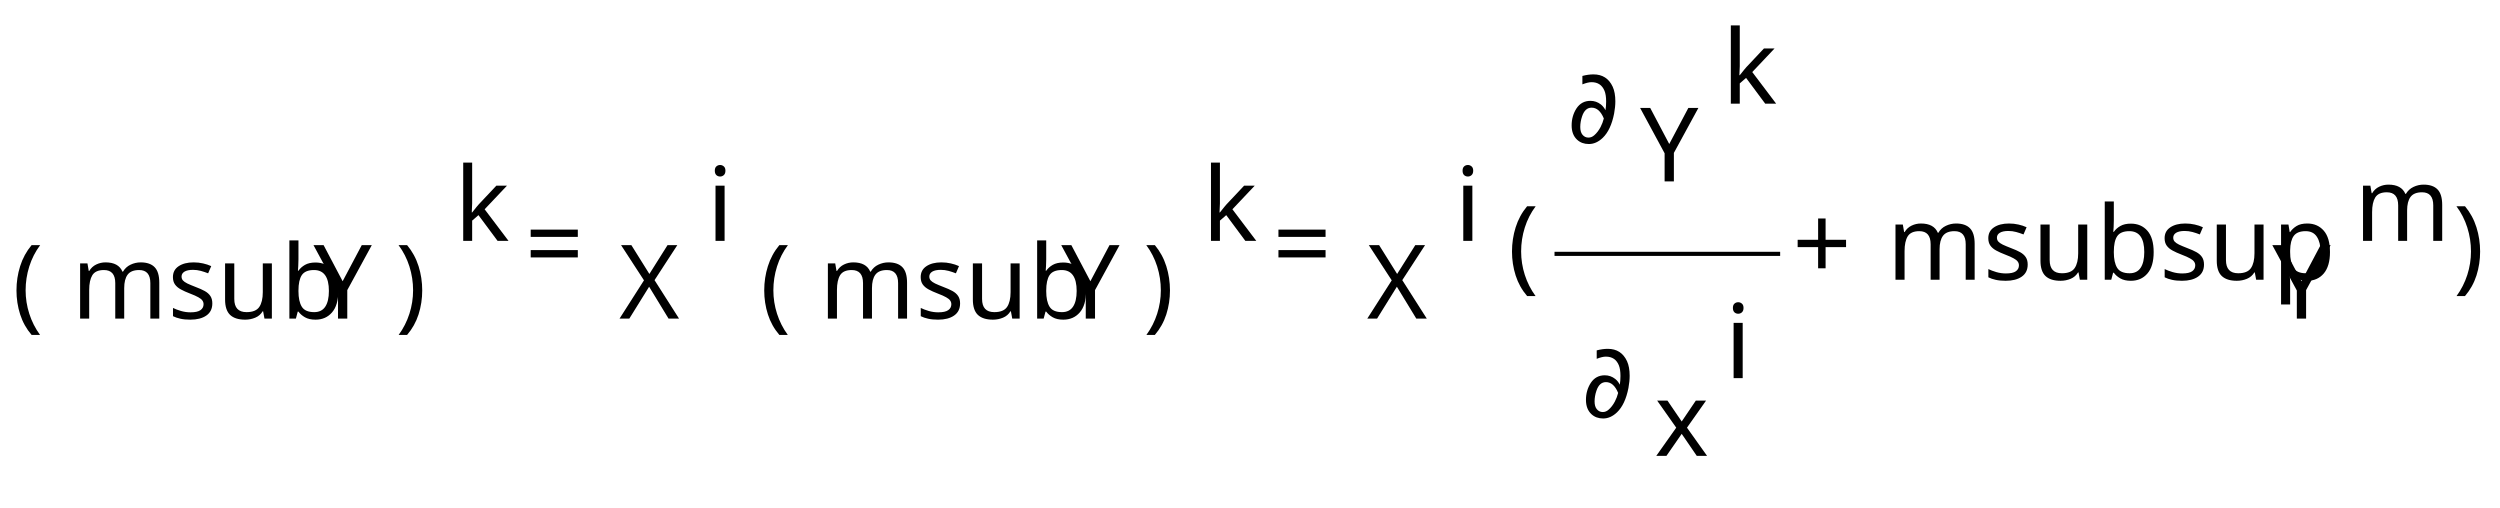
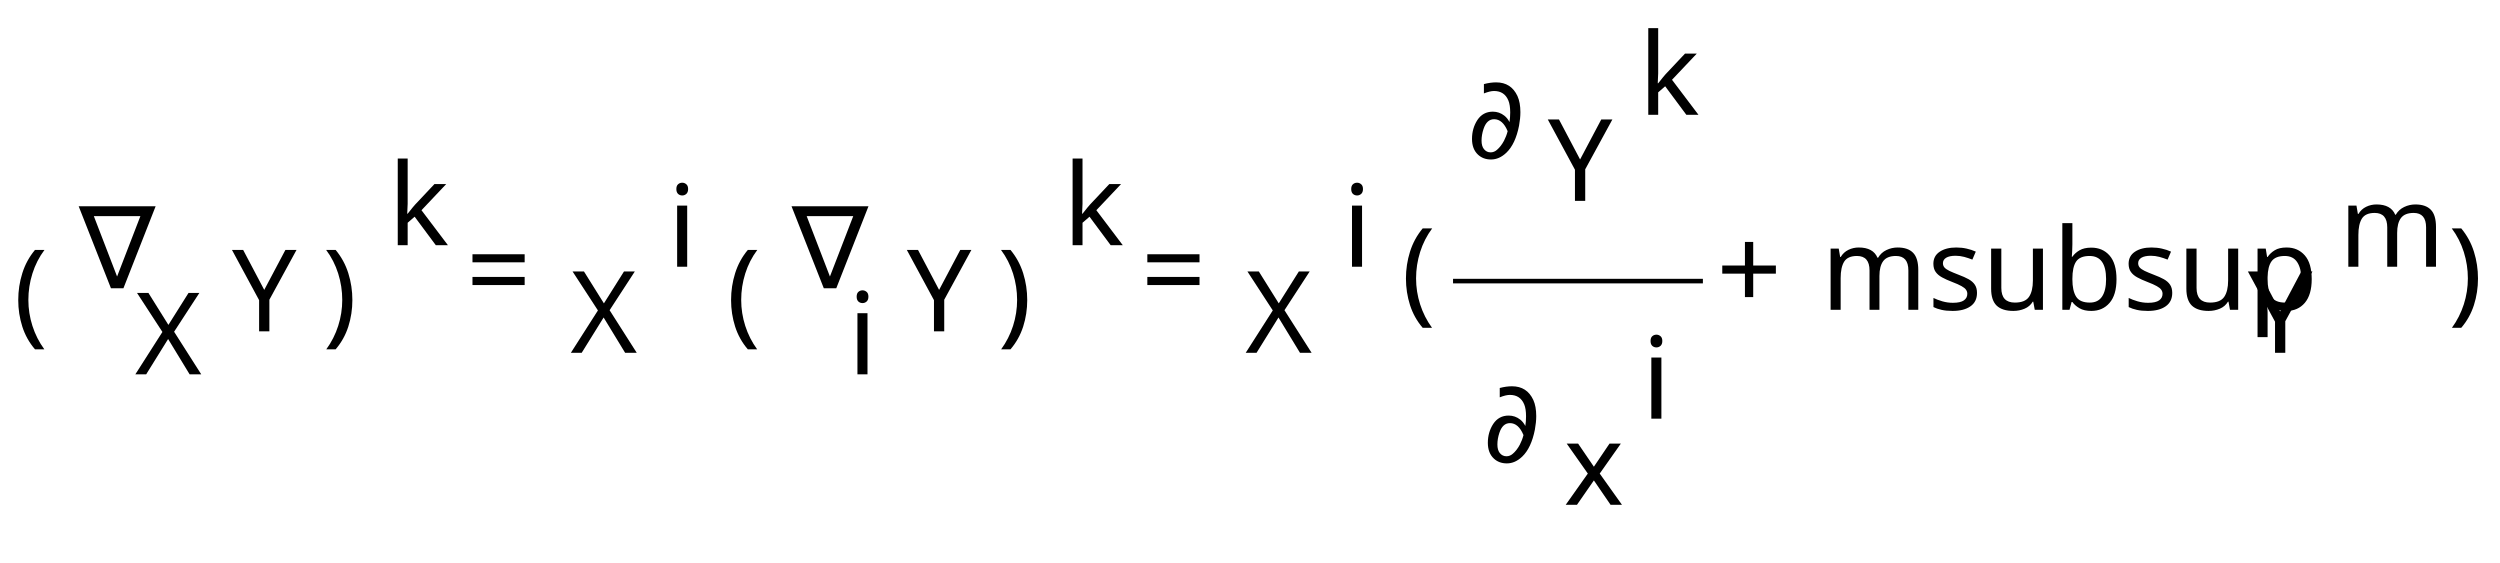
- <svg xmlns="http://www.w3.org/2000/svg" version="1.1" width="606.9" height="123.25">
+ <svg xmlns="http://www.w3.org/2000/svg" version="1.1" width="548.075" height="123.25">
  <style>@font-face {font-family: "STIXGeneral-Italic";src: url("../../STIXv1.1.1-webfonts/stix-web/STIXGeneral-Italic.woff");}</style>
-   <text x="3" y="77.354" fill="#000000" font-family="STIXGeneral-Italic" font-size="25">(</text>
-   <text x="17.325" y="77.354" fill="#000000" font-family="STIXGeneral-Italic" font-size="25">msub</text>
-   <text x="76.1" y="77.354" fill="#000000" font-family="STIXGeneral-Italic" font-size="25">Y</text>
-   <text x="96" y="77.354" fill="#000000" font-family="STIXGeneral-Italic" font-size="25">)</text>
-   <text x="110.325" y="58.479" fill="#000000" font-family="STIXGeneral-Italic" font-size="25">k</text>
-   <text x="127.425" y="67.917" fill="#000000" font-family="STIXGeneral-Italic" font-size="25">=</text>
-   <text x="150.3" y="77.354" fill="#000000" font-family="STIXGeneral-Italic" font-size="25">X</text>
-   <text x="171.575" y="58.479" fill="#000000" font-family="STIXGeneral-Italic" font-size="25">i</text>
-   <text x="184.525" y="77.354" fill="#000000" font-family="STIXGeneral-Italic" font-size="25">(</text>
-   <text x="198.85" y="77.354" fill="#000000" font-family="STIXGeneral-Italic" font-size="25">msub</text>
-   <text x="257.625" y="77.354" fill="#000000" font-family="STIXGeneral-Italic" font-size="25">Y</text>
-   <text x="277.525" y="77.354" fill="#000000" font-family="STIXGeneral-Italic" font-size="25">)</text>
-   <text x="291.85" y="58.479" fill="#000000" font-family="STIXGeneral-Italic" font-size="25">k</text>
-   <text x="308.95" y="67.917" fill="#000000" font-family="STIXGeneral-Italic" font-size="25">=</text>
-   <text x="331.825" y="77.354" fill="#000000" font-family="STIXGeneral-Italic" font-size="25">X</text>
-   <text x="353.1" y="58.479" fill="#000000" font-family="STIXGeneral-Italic" font-size="25">i</text>
-   <text x="366.05" y="67.917" fill="#000000" font-family="STIXGeneral-Italic" font-size="25">(</text>
-   <text x="380.375" y="34.604" fill="#000000" font-family="STIXGeneral-Italic" font-size="25">∂</text>
-   <text x="398.15" y="44.042" fill="#000000" font-family="STIXGeneral-Italic" font-size="25">Y</text>
-   <text x="418.05" y="25.167" fill="#000000" font-family="STIXGeneral-Italic" font-size="25">k</text>
-   <line x1="377.375" x2="432.15" y1="61.625" y2="61.625" style="stroke:#000000;" />
-   <text x="383.85" y="101.229" fill="#000000" font-family="STIXGeneral-Italic" font-size="25">∂</text>
-   <text x="401.625" y="110.667" fill="#000000" font-family="STIXGeneral-Italic" font-size="25">x</text>
-   <text x="418.725" y="91.792" fill="#000000" font-family="STIXGeneral-Italic" font-size="25">i</text>
-   <text x="435.15" y="67.917" fill="#000000" font-family="STIXGeneral-Italic" font-size="25">+</text>
-   <text x="458.025" y="67.917" fill="#000000" font-family="STIXGeneral-Italic" font-size="25">msubsup</text>
-   <text x="551.625" y="77.354" fill="#000000" font-family="STIXGeneral-Italic" font-size="25">Y</text>
-   <text x="571.525" y="58.479" fill="#000000" font-family="STIXGeneral-Italic" font-size="25">m</text>
-   <text x="595.575" y="67.917" fill="#000000" font-family="STIXGeneral-Italic" font-size="25">)</text>
+   <text x="3" y="72.635" fill="#000000" font-family="STIXGeneral-Italic" font-size="25">(</text>
+   <text x="17.325" y="63.198" fill="#000000" font-family="STIXGeneral-Italic" font-size="25">∇</text>
+   <text x="29.575" y="82.073" fill="#000000" font-family="STIXGeneral-Italic" font-size="25">X</text>
+   <text x="50.85" y="72.635" fill="#000000" font-family="STIXGeneral-Italic" font-size="25">Y</text>
+   <text x="70.75" y="72.635" fill="#000000" font-family="STIXGeneral-Italic" font-size="25">)</text>
+   <text x="85.075" y="53.76" fill="#000000" font-family="STIXGeneral-Italic" font-size="25">k</text>
+   <text x="102.175" y="67.917" fill="#000000" font-family="STIXGeneral-Italic" font-size="25">=</text>
+   <text x="125.05" y="77.354" fill="#000000" font-family="STIXGeneral-Italic" font-size="25">X</text>
+   <text x="146.325" y="58.479" fill="#000000" font-family="STIXGeneral-Italic" font-size="25">i</text>
+   <text x="159.275" y="72.635" fill="#000000" font-family="STIXGeneral-Italic" font-size="25">(</text>
+   <text x="173.6" y="63.198" fill="#000000" font-family="STIXGeneral-Italic" font-size="25">∇</text>
+   <text x="185.85" y="82.073" fill="#000000" font-family="STIXGeneral-Italic" font-size="25">i</text>
+   <text x="198.8" y="72.635" fill="#000000" font-family="STIXGeneral-Italic" font-size="25">Y</text>
+   <text x="218.7" y="72.635" fill="#000000" font-family="STIXGeneral-Italic" font-size="25">)</text>
+   <text x="233.025" y="53.76" fill="#000000" font-family="STIXGeneral-Italic" font-size="25">k</text>
+   <text x="250.125" y="67.917" fill="#000000" font-family="STIXGeneral-Italic" font-size="25">=</text>
+   <text x="273" y="77.354" fill="#000000" font-family="STIXGeneral-Italic" font-size="25">X</text>
+   <text x="294.275" y="58.479" fill="#000000" font-family="STIXGeneral-Italic" font-size="25">i</text>
+   <text x="307.225" y="67.917" fill="#000000" font-family="STIXGeneral-Italic" font-size="25">(</text>
+   <text x="321.55" y="34.604" fill="#000000" font-family="STIXGeneral-Italic" font-size="25">∂</text>
+   <text x="339.325" y="44.042" fill="#000000" font-family="STIXGeneral-Italic" font-size="25">Y</text>
+   <text x="359.225" y="25.167" fill="#000000" font-family="STIXGeneral-Italic" font-size="25">k</text>
+   <line x1="318.55" x2="373.325" y1="61.625" y2="61.625" style="stroke:#000000;" />
+   <text x="325.025" y="101.229" fill="#000000" font-family="STIXGeneral-Italic" font-size="25">∂</text>
+   <text x="342.8" y="110.667" fill="#000000" font-family="STIXGeneral-Italic" font-size="25">x</text>
+   <text x="359.9" y="91.792" fill="#000000" font-family="STIXGeneral-Italic" font-size="25">i</text>
+   <text x="376.325" y="67.917" fill="#000000" font-family="STIXGeneral-Italic" font-size="25">+</text>
+   <text x="399.2" y="67.917" fill="#000000" font-family="STIXGeneral-Italic" font-size="25">msubsup</text>
+   <text x="492.8" y="77.354" fill="#000000" font-family="STIXGeneral-Italic" font-size="25">Y</text>
+   <text x="512.7" y="58.479" fill="#000000" font-family="STIXGeneral-Italic" font-size="25">m</text>
+   <text x="536.75" y="67.917" fill="#000000" font-family="STIXGeneral-Italic" font-size="25">)</text>
</svg>
